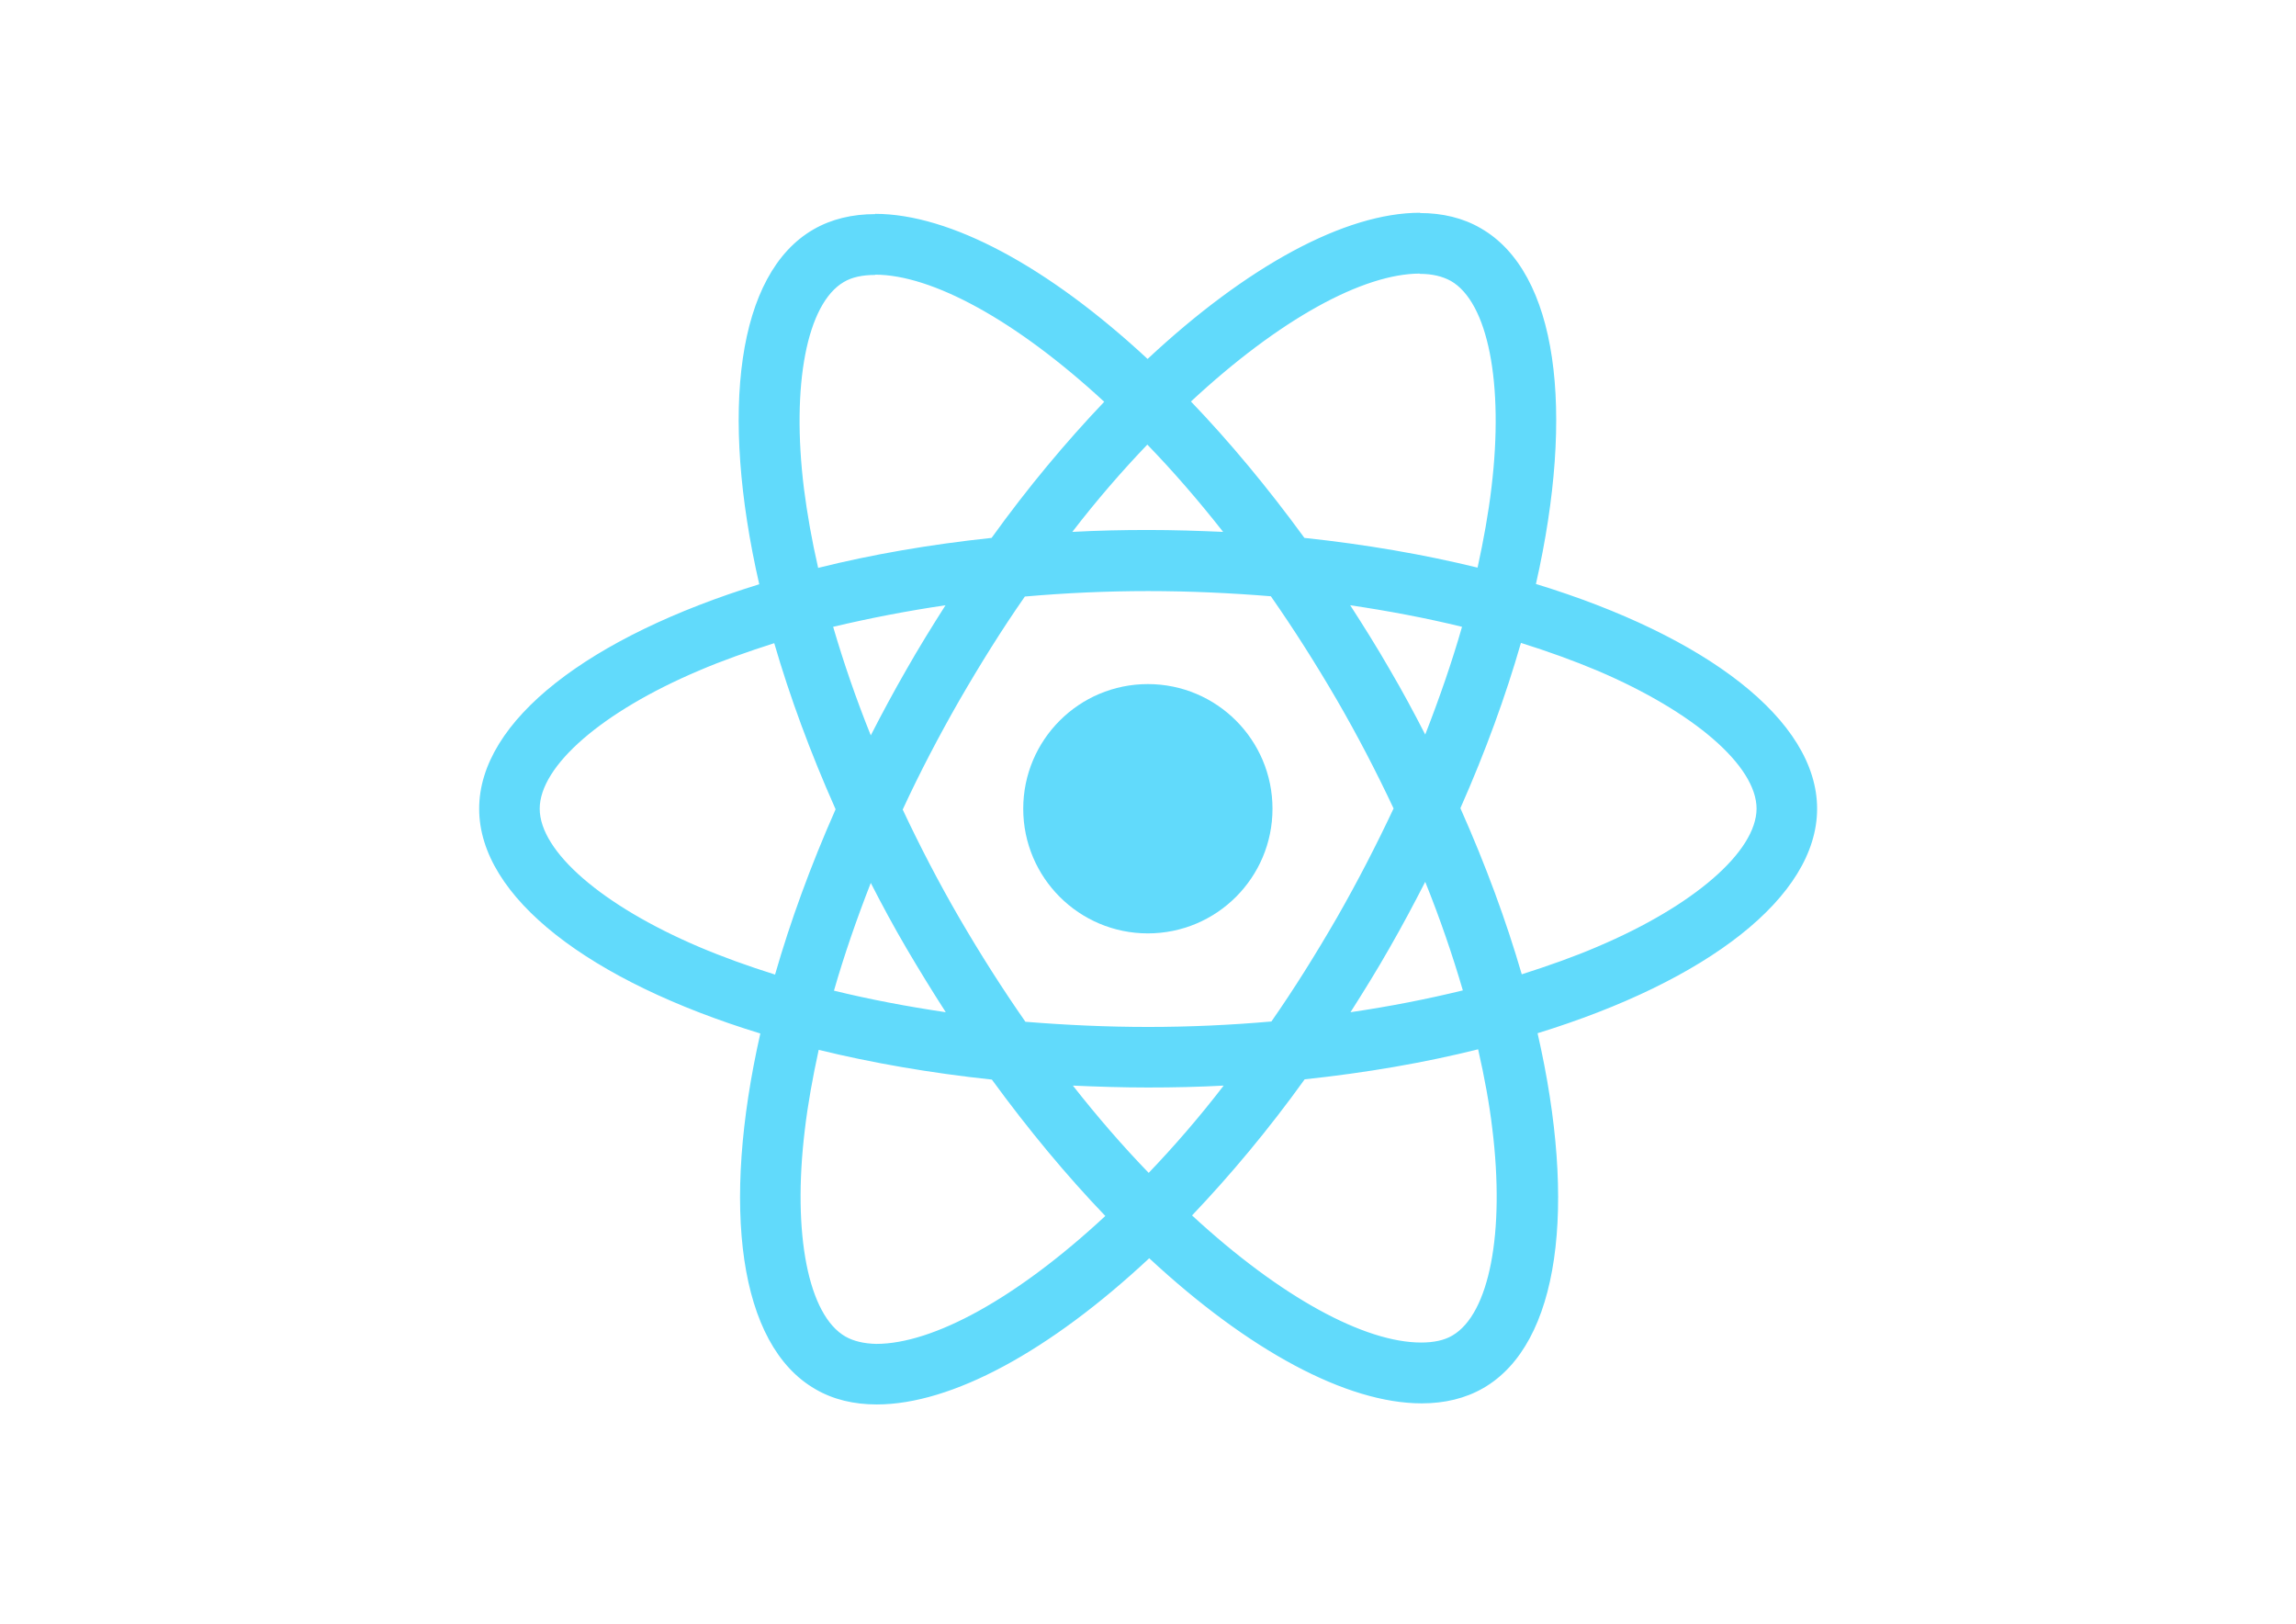
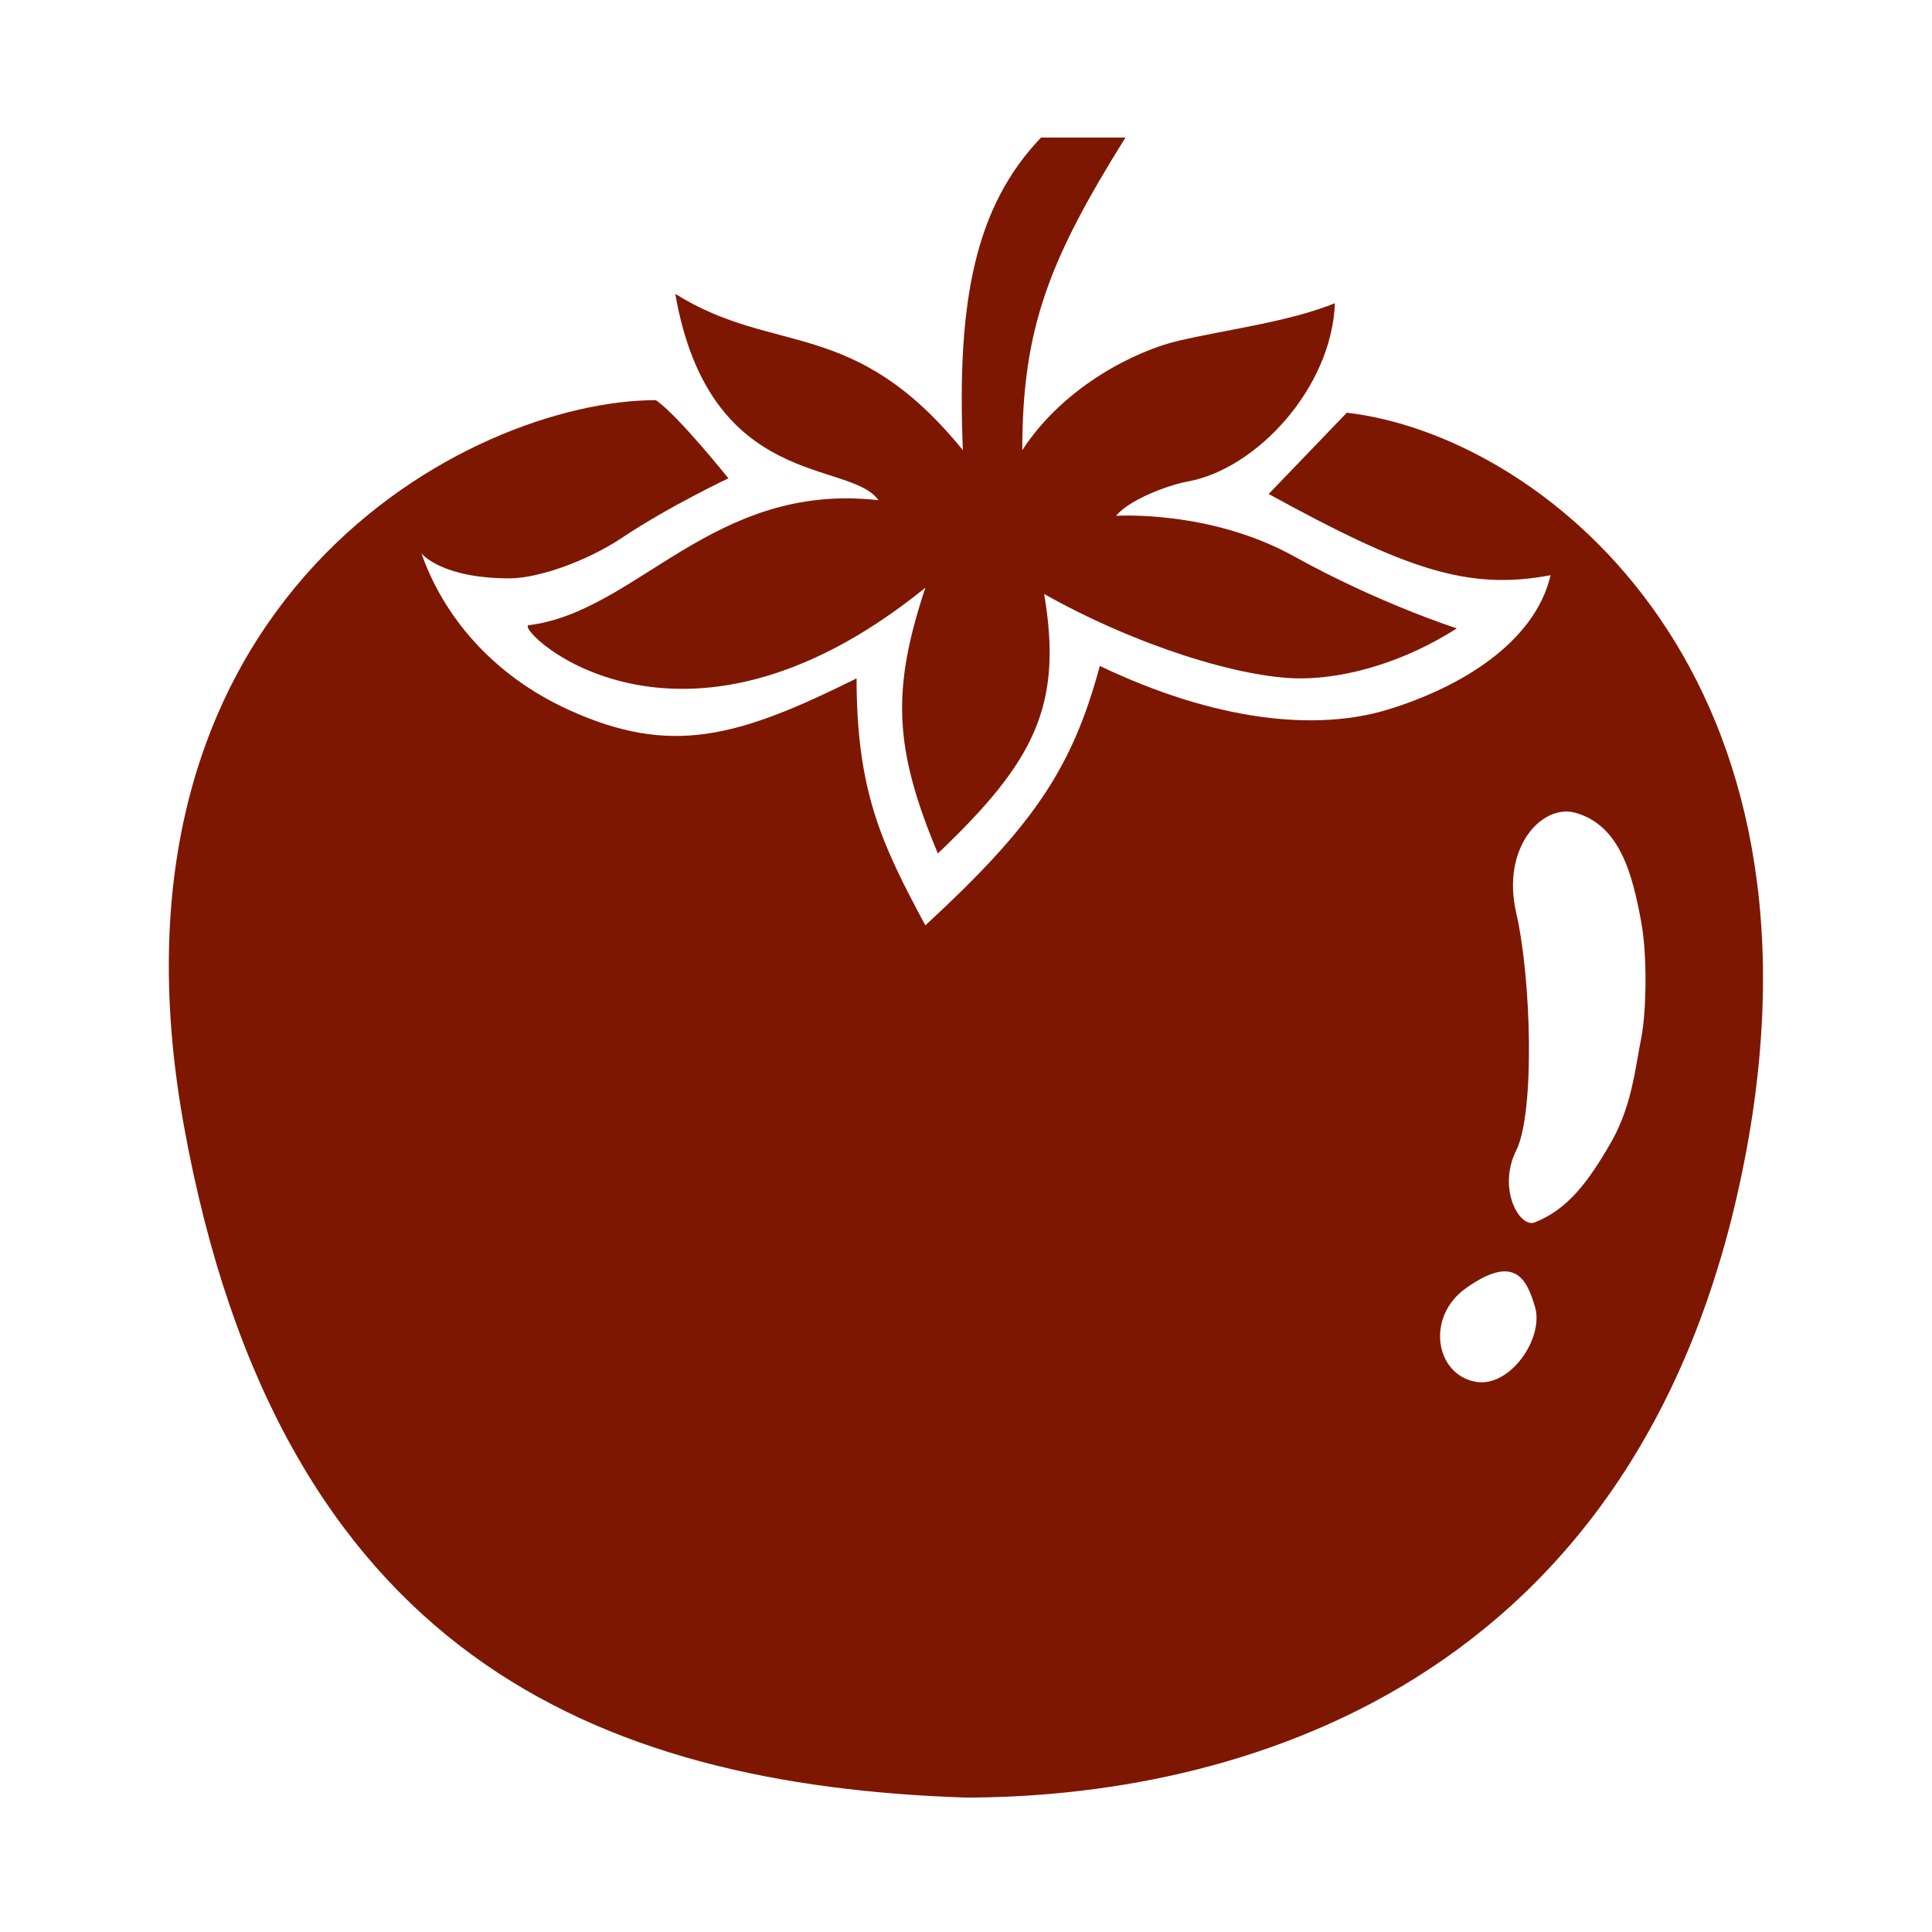
- <svg xmlns="http://www.w3.org/2000/svg" viewBox="0 0 841.9 595.3">
-   <g fill="#61DAFB">
-     <path d="M666.3 296.5c0-32.5-40.7-63.3-103.1-82.4 14.4-63.6 8-114.2-20.2-130.4-6.5-3.8-14.1-5.6-22.4-5.6v22.3c4.6 0 8.3.9 11.4 2.6 13.6 7.8 19.5 37.5 14.9 75.7-1.1 9.4-2.9 19.3-5.1 29.4-19.6-4.8-41-8.5-63.5-10.9-13.5-18.5-27.5-35.3-41.6-50 32.6-30.3 63.2-46.9 84-46.9V78c-27.5 0-63.5 19.6-99.9 53.6-36.4-33.8-72.4-53.2-99.9-53.2v22.3c20.7 0 51.4 16.5 84 46.6-14 14.7-28 31.4-41.3 49.9-22.6 2.4-44 6.1-63.6 11-2.3-10-4-19.7-5.2-29-4.7-38.2 1.1-67.9 14.6-75.8 3-1.8 6.9-2.6 11.5-2.6V78.5c-8.4 0-16 1.8-22.6 5.6-28.1 16.2-34.4 66.7-19.9 130.1-62.2 19.2-102.7 49.9-102.7 82.3 0 32.5 40.7 63.3 103.1 82.4-14.4 63.6-8 114.2 20.2 130.4 6.5 3.8 14.1 5.6 22.5 5.6 27.5 0 63.5-19.6 99.9-53.6 36.4 33.8 72.4 53.2 99.9 53.2 8.4 0 16-1.8 22.6-5.6 28.1-16.2 34.4-66.7 19.9-130.1 62-19.1 102.5-49.9 102.5-82.3zm-130.2-66.7c-3.7 12.9-8.3 26.2-13.5 39.5-4.1-8-8.4-16-13.1-24-4.6-8-9.5-15.8-14.4-23.4 14.2 2.1 27.9 4.7 41 7.9zm-45.8 106.5c-7.8 13.5-15.8 26.3-24.1 38.2-14.9 1.3-30 2-45.2 2-15.1 0-30.2-.7-45-1.9-8.3-11.9-16.4-24.6-24.2-38-7.6-13.1-14.5-26.4-20.8-39.8 6.2-13.4 13.2-26.8 20.7-39.9 7.8-13.5 15.8-26.3 24.1-38.2 14.9-1.3 30-2 45.2-2 15.1 0 30.2.7 45 1.9 8.3 11.9 16.4 24.6 24.2 38 7.6 13.1 14.5 26.4 20.8 39.8-6.3 13.4-13.2 26.8-20.7 39.9zm32.3-13c5.4 13.4 10 26.8 13.8 39.8-13.1 3.2-26.9 5.9-41.2 8 4.9-7.7 9.8-15.6 14.4-23.7 4.6-8 8.9-16.1 13-24.1zM421.2 430c-9.3-9.6-18.6-20.3-27.8-32 9 .4 18.2.7 27.5.7 9.4 0 18.7-.2 27.8-.7-9 11.7-18.3 22.4-27.5 32zm-74.4-58.9c-14.2-2.1-27.9-4.7-41-7.9 3.7-12.9 8.3-26.2 13.5-39.5 4.1 8 8.4 16 13.1 24 4.7 8 9.5 15.8 14.4 23.4zM420.7 163c9.3 9.6 18.6 20.3 27.8 32-9-.4-18.2-.7-27.5-.7-9.4 0-18.7.2-27.8.7 9-11.7 18.3-22.4 27.5-32zm-74 58.9c-4.9 7.7-9.8 15.6-14.4 23.7-4.6 8-8.9 16-13 24-5.4-13.4-10-26.8-13.8-39.8 13.1-3.1 26.9-5.8 41.2-7.9zm-90.5 125.2c-35.4-15.1-58.3-34.9-58.3-50.6 0-15.7 22.9-35.6 58.3-50.6 8.6-3.7 18-7 27.7-10.1 5.7 19.6 13.2 40 22.5 60.9-9.2 20.8-16.6 41.1-22.2 60.6-9.9-3.1-19.3-6.5-28-10.2zM310 490c-13.6-7.8-19.5-37.5-14.9-75.7 1.1-9.4 2.9-19.3 5.1-29.4 19.6 4.8 41 8.5 63.5 10.9 13.5 18.5 27.5 35.3 41.6 50-32.6 30.3-63.2 46.9-84 46.9-4.5-.1-8.3-1-11.3-2.7zm237.2-76.2c4.7 38.2-1.1 67.9-14.6 75.8-3 1.8-6.9 2.6-11.5 2.6-20.7 0-51.4-16.5-84-46.6 14-14.7 28-31.4 41.3-49.9 22.6-2.4 44-6.1 63.6-11 2.3 10.1 4.1 19.8 5.2 29.1zm38.5-66.7c-8.6 3.7-18 7-27.7 10.1-5.7-19.6-13.2-40-22.5-60.9 9.2-20.8 16.6-41.1 22.2-60.6 9.9 3.1 19.3 6.5 28.1 10.2 35.4 15.1 58.3 34.9 58.3 50.6-.1 15.7-23 35.6-58.4 50.6zM320.8 78.4z" />
-     <circle cx="420.9" cy="296.5" r="45.7" />
-     <path d="M520.5 78.1z" />
-   </g>
+ <svg xmlns="http://www.w3.org/2000/svg" width="309" height="309" viewBox="0 0 309 309" fill="none">
+   <path fill-rule="evenodd" clip-rule="evenodd" d="M104.906 63.999C75.406 64 14.134 95.508 29.406 180.008C44.678 264.507 95.406 285.508 154.405 287.499C195.906 287.499 263.406 271.008 279.406 183.508C293.563 106.088 245.906 69.508 215.406 66.008L202.906 79.008C224.842 91.037 234.723 94.499 248 91.999C245.44 102.884 233.406 110.008 221.906 113.508C210.406 117.008 194.3 115.303 175.906 106.508C171.44 123.088 165.119 132.193 148 148C141 135 137 126.5 137 108.5C118.088 117.888 107.377 121.029 90.906 113.508C78.717 107.942 70.906 98.508 67.406 88.508C67.406 88.508 70.5 92.5 81.5 92.5C86.165 92.5 94 89.68 99.5 86C106.973 81 116.5 76.5 116.5 76.5C116.5 76.5 108.5 66.5 104.906 63.999ZM252 130.001C259 132.001 261.058 139.569 262.5 147.501C263.5 153.001 263.307 161.957 262.5 165.997C262.317 166.915 262.15 167.866 261.979 168.845L261.978 168.846C261.215 173.203 260.358 178.102 257.5 183.001C253.935 189.112 250.784 193.361 245.5 195.497C243.016 196.501 239.459 190.084 242.5 184.001C245.5 178.001 244.923 156.504 242.5 146C240.077 135.496 246.683 128.482 252 130.001ZM234.5 205.997C228 210.585 229.53 219.819 236 220.997C241.5 221.997 247 213.997 245.5 208.997C244.176 204.582 242.304 200.488 234.5 205.997Z" fill="#7E1701" />
+   <path d="M180.001 22H166.501C156 33 153 48 154 72C136.5 50.5 124 57 108 47C113.5 78.5 136 73.5 140.5 80C114 77 101.87 97.902 84.5 100C82.493 100.77 108.499 126 148 94C142.62 110.26 142.896 119.576 150.001 136.5C165.401 121.841 170.036 112.923 167.001 95C181.547 103.205 198.501 108.5 208.001 108.5C215.501 108.5 224.772 105.783 233.001 100.5C233.001 100.5 220.501 96.5 207.001 89C193.501 81.5 178.501 82.5 178.501 82.5C180.501 80 186.701 77.6 190.001 77C201.001 75 213.001 62 213.501 48.5C206.001 51.5 196.797 52.585 188.501 54.5C182.001 56 170.288 61.559 163.501 72C163.493 52.384 167.881 41.436 180.001 22Z" fill="#7E1701" />
</svg>
